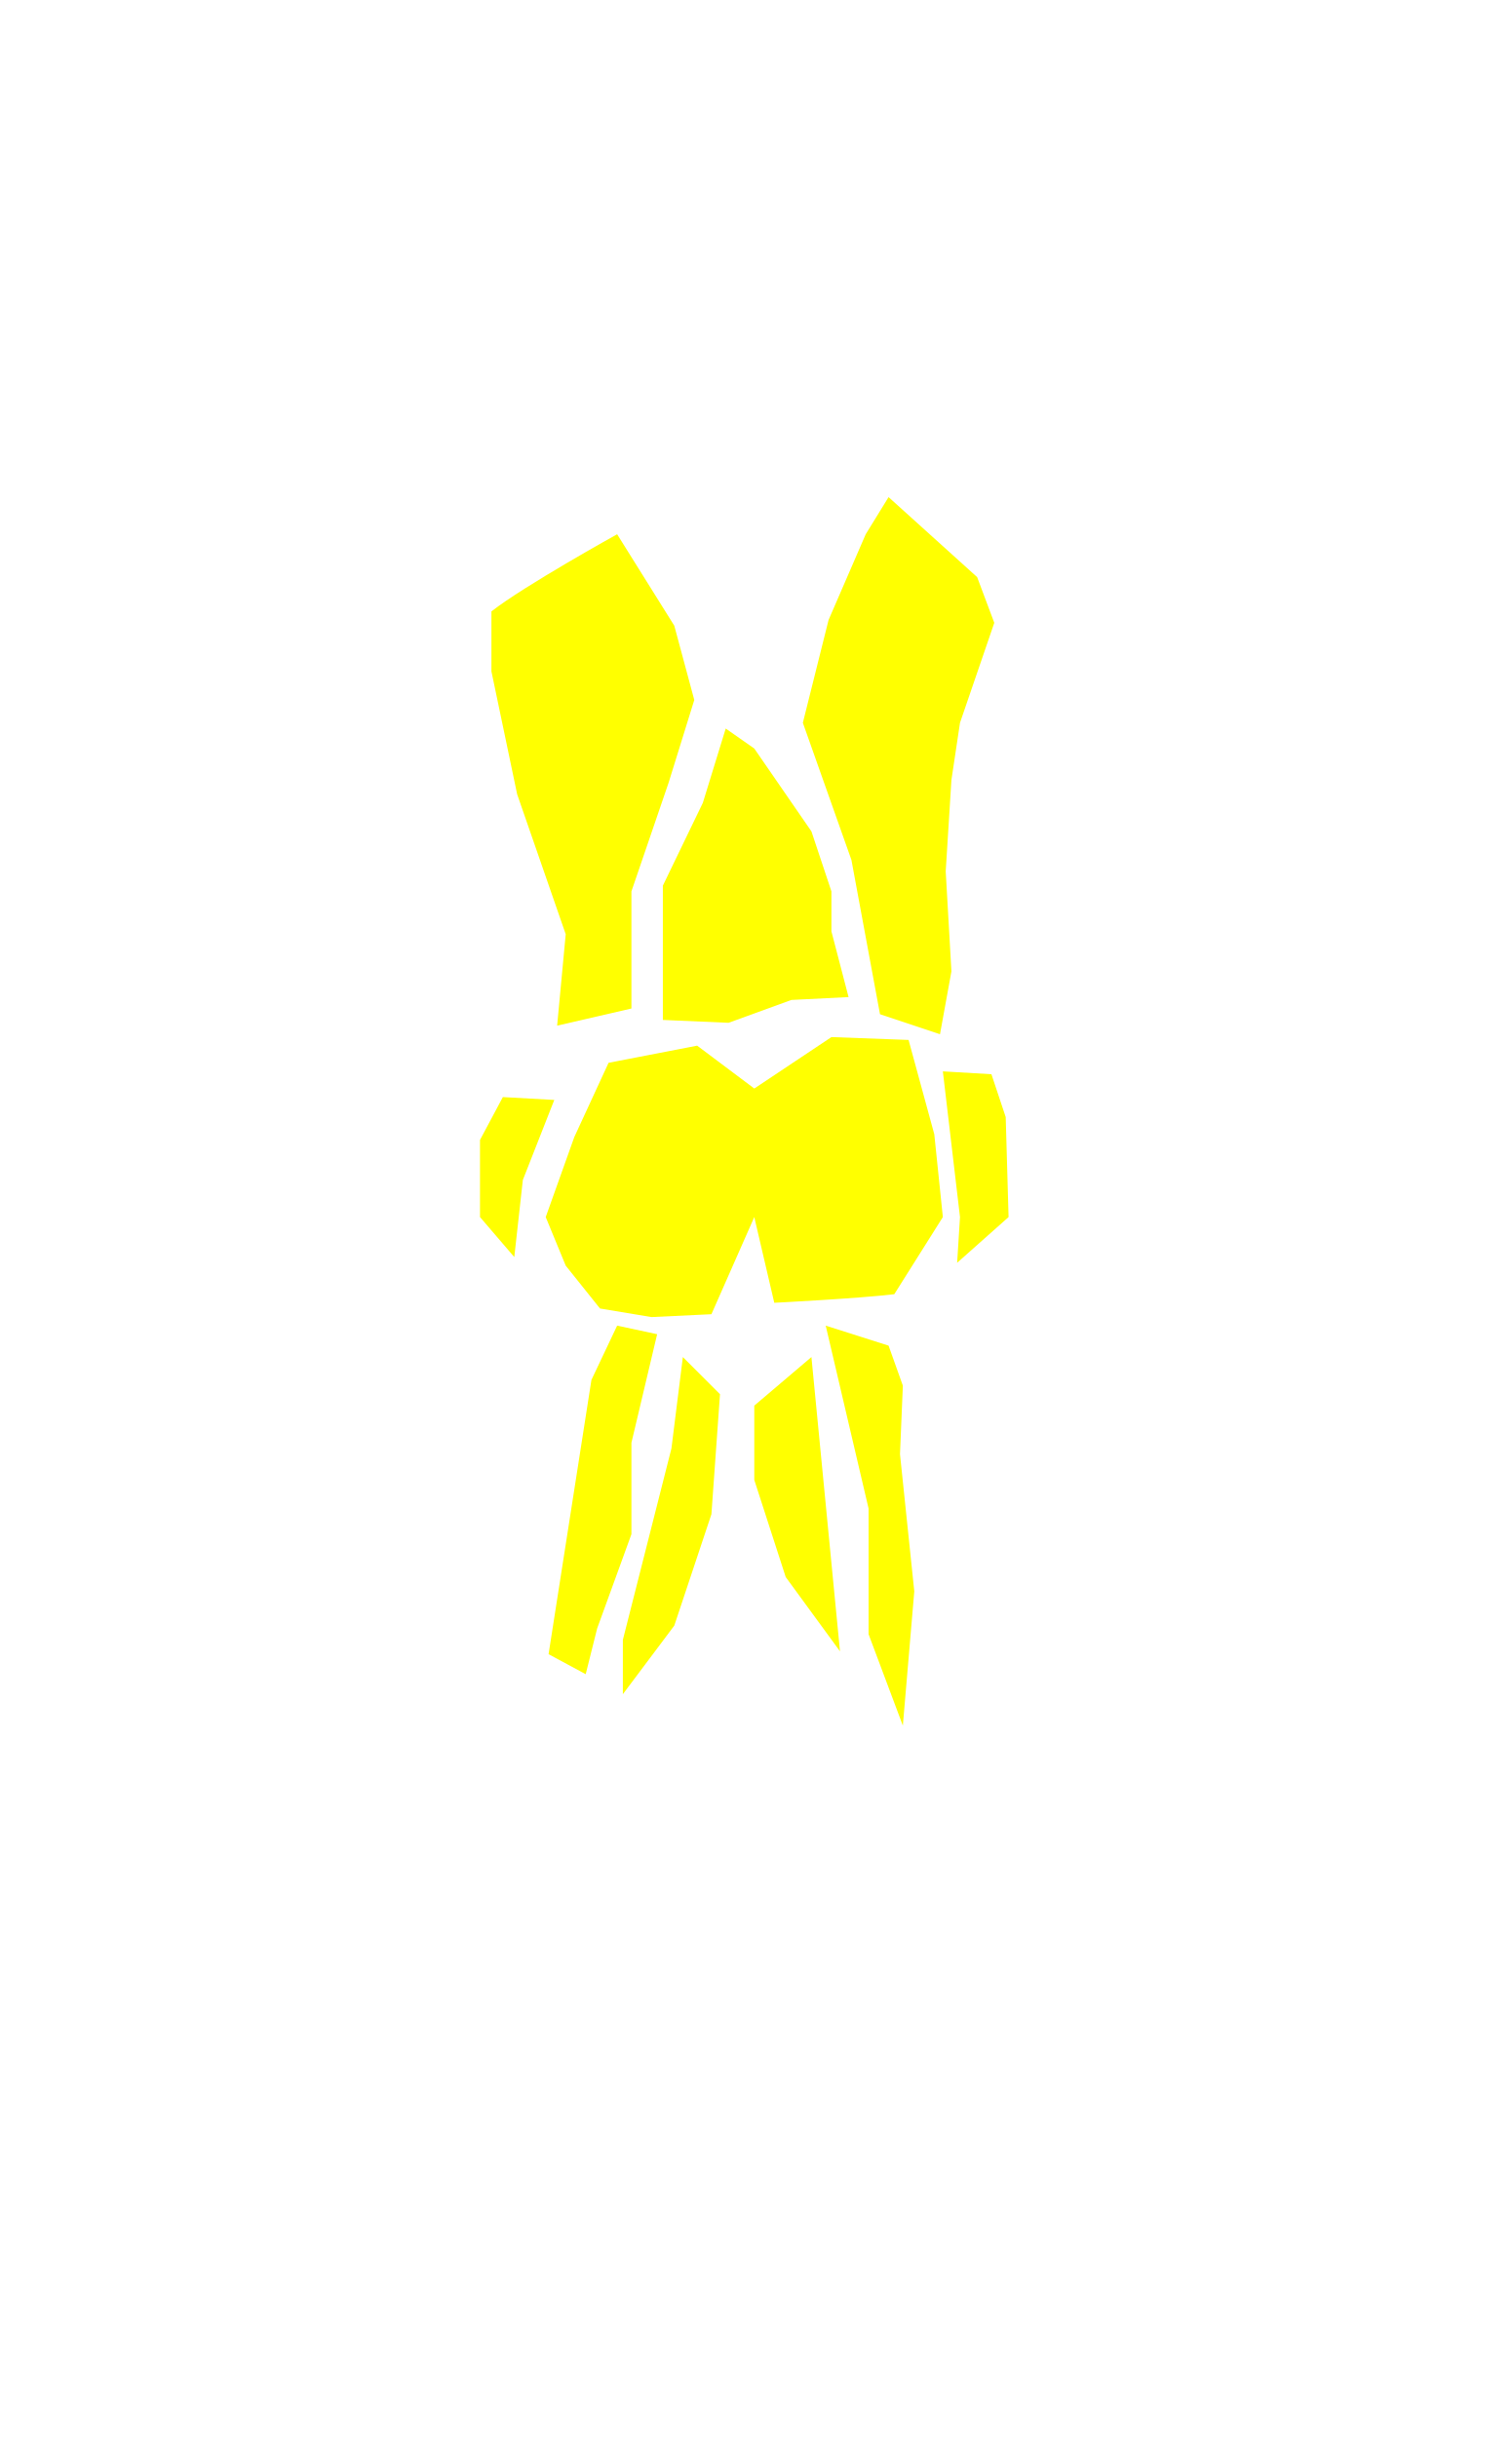
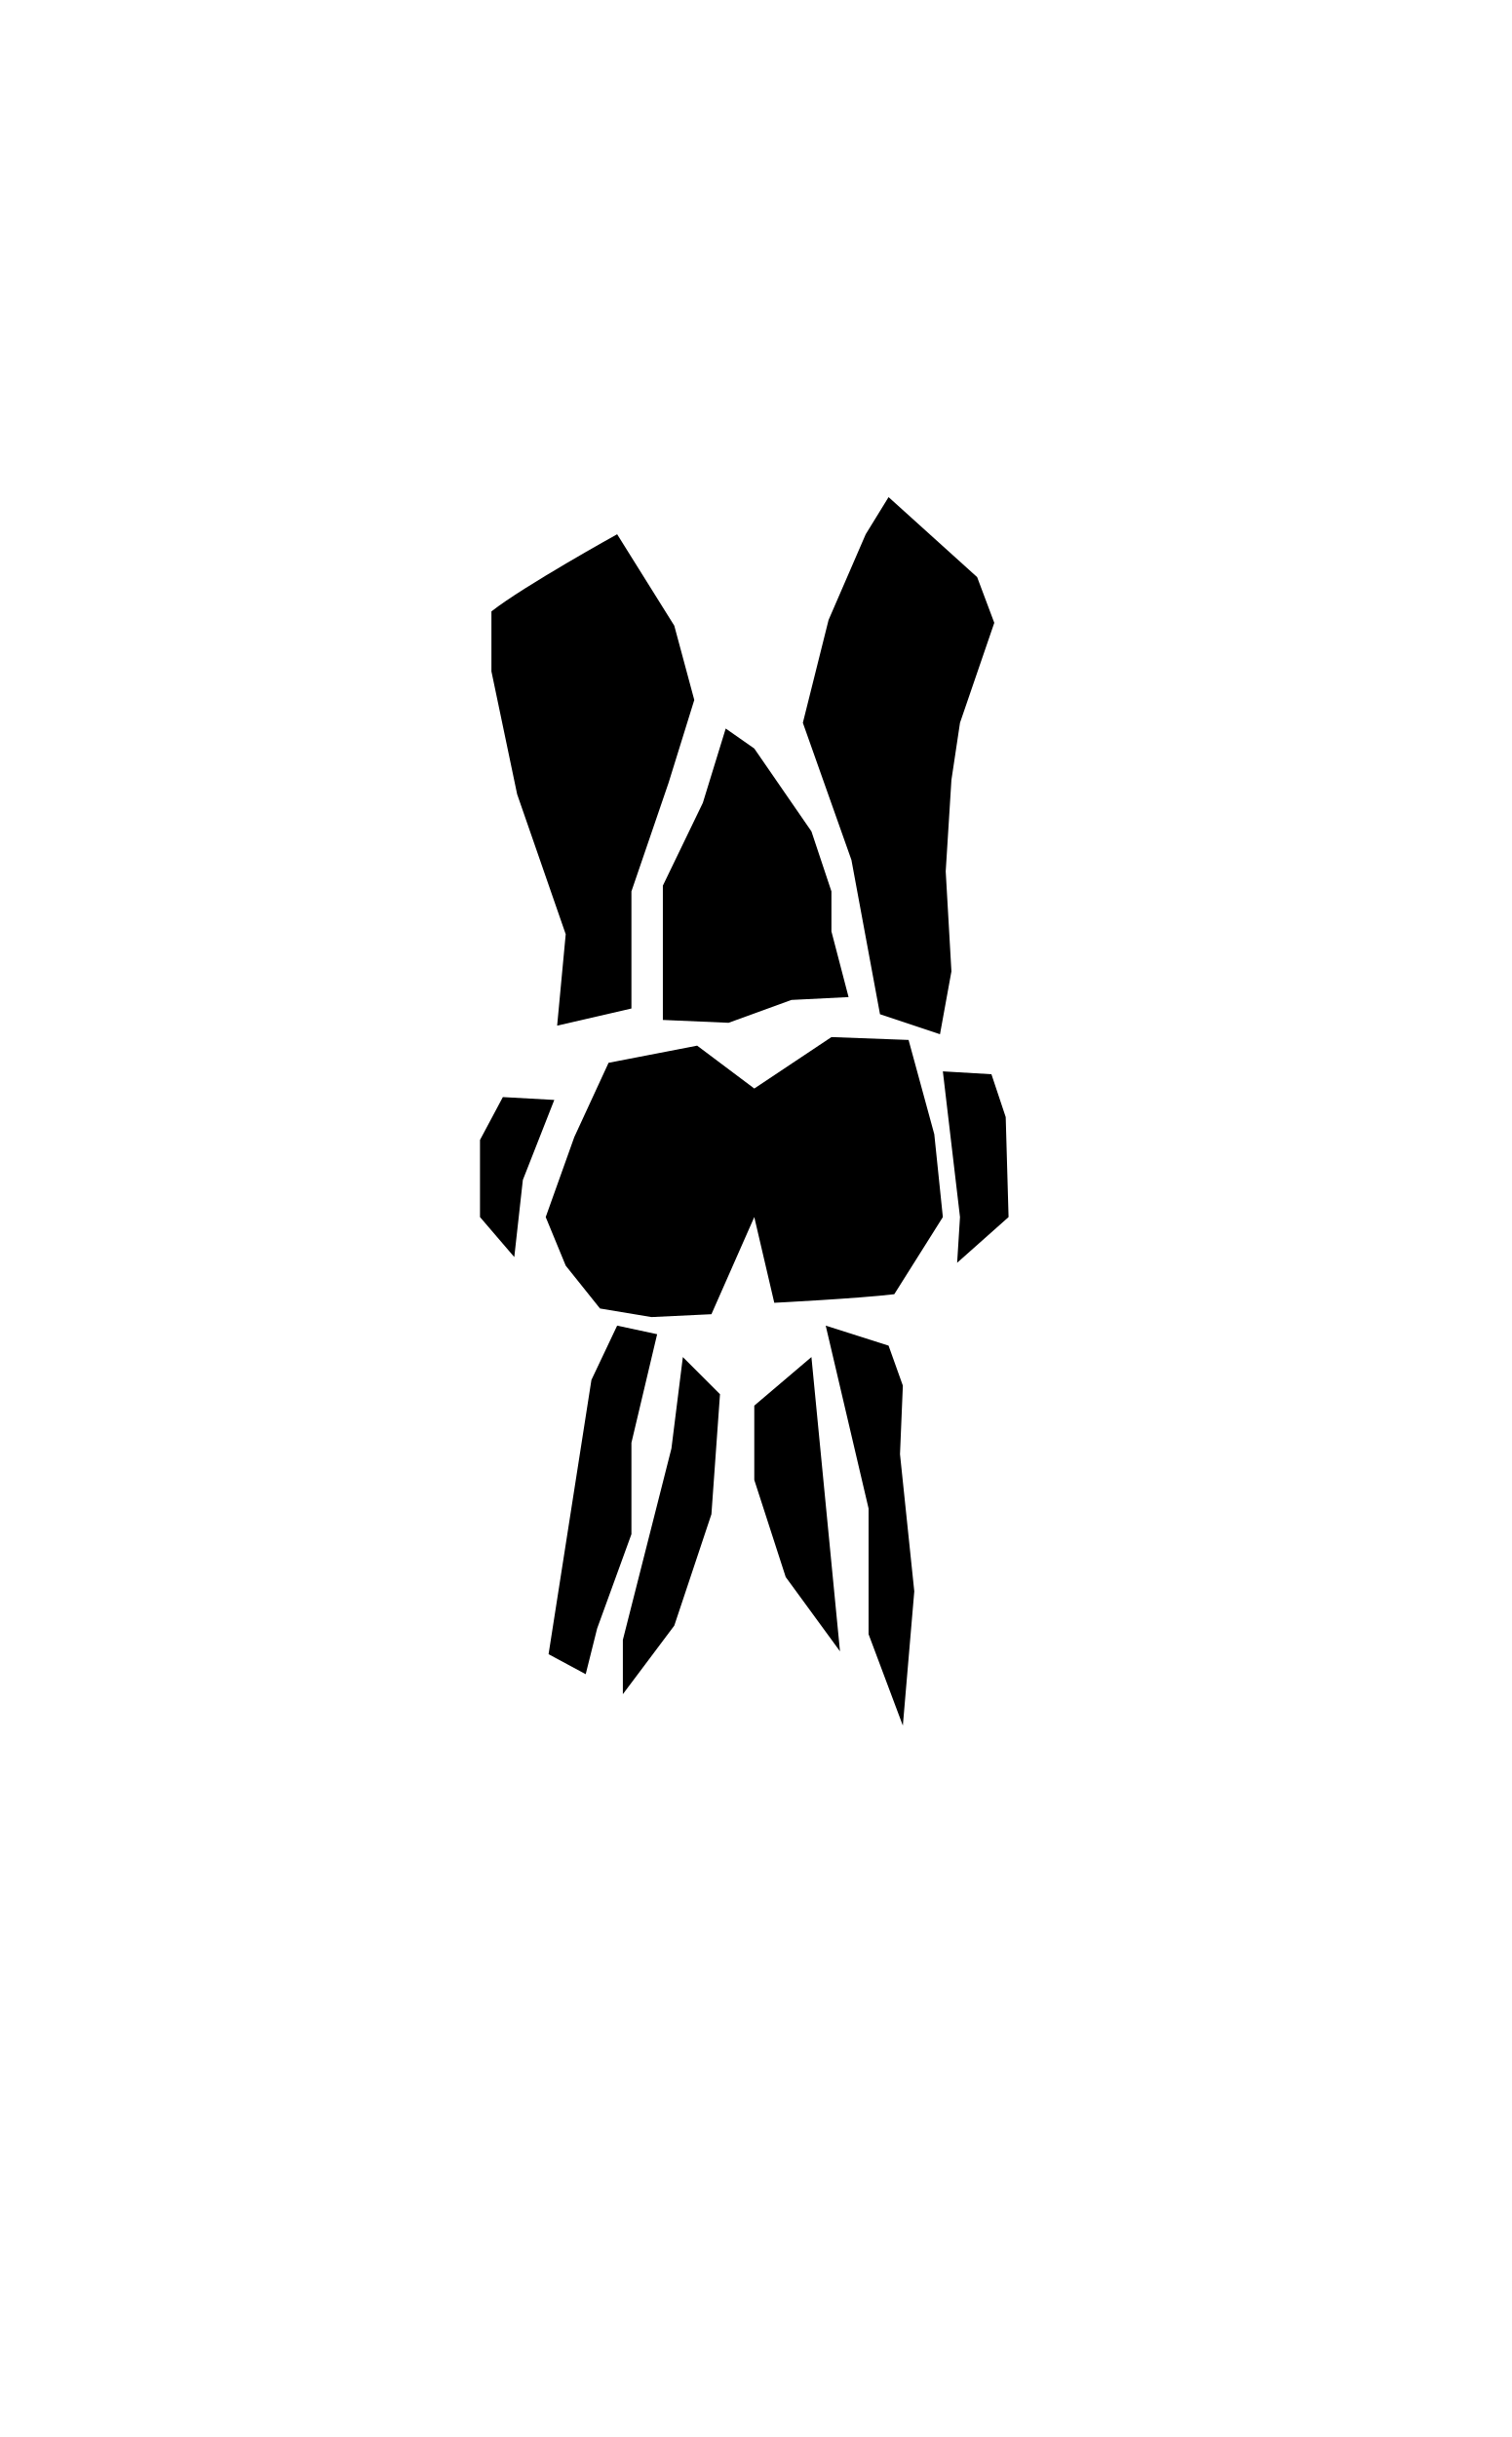
<svg xmlns="http://www.w3.org/2000/svg" version="1.2" viewBox="0 0 529 853" width="529" height="853">
  <style>
- 		.s0 { fill: #ffff00 } 
+ 		.s0 { fill: #000000 } 
	</style>
  <path id="glutes" class="s0" d="m201 398l12-26 31-6 20 15 27-18 27 1 9 33 3 29-17 27c-12.52 1.5-42 3-42 3l-7-30-15 34-21 1-18-3-12-15-7-17z" />
  <path id="hamstrings" class="s0" d="m192 579l15-96 9-19 14 3-9 38v32l-12 33-4 16z" />
  <path id="hamstrings" class="s0" d="m289 464l15 64v44l12 32 4-47-5-48 1-24-5-14z" />
  <path id="lower back" class="s0" d="m232 357v-47l14-29 8-26 10 7 20 29 7 21v14l6 23-20 1-22 8z" />
  <path id="middle back" class="s0" d="m195 359l3-32-17-49-9-43v-21c11.46-8.98 44-27 44-27l20 32 7 26-9 29-13 38v25 16z" />
  <path id="middle back" class="s0" d="m281 253l9-36 13-30 8-13 31 28 6 16-12 35-3 20-2 32 2 35-4 22-21-7-10-54z" />
  <path id="abductors" class="s0" d="m330 375l6 51-1 16 18-16-1-35-5-15z" />
  <path id="abductors" class="s0" d="m194 385l-11 28-3 27-12-14v-27l8-15z" />
  <path id="adductors" class="s0" d="m239 475l-4 32-17 67v19l18-24 13-39 3-42z" />
  <path id="adductors" class="s0" d="m284 475l10 103-19-26-11-34v-26z" />
</svg>
